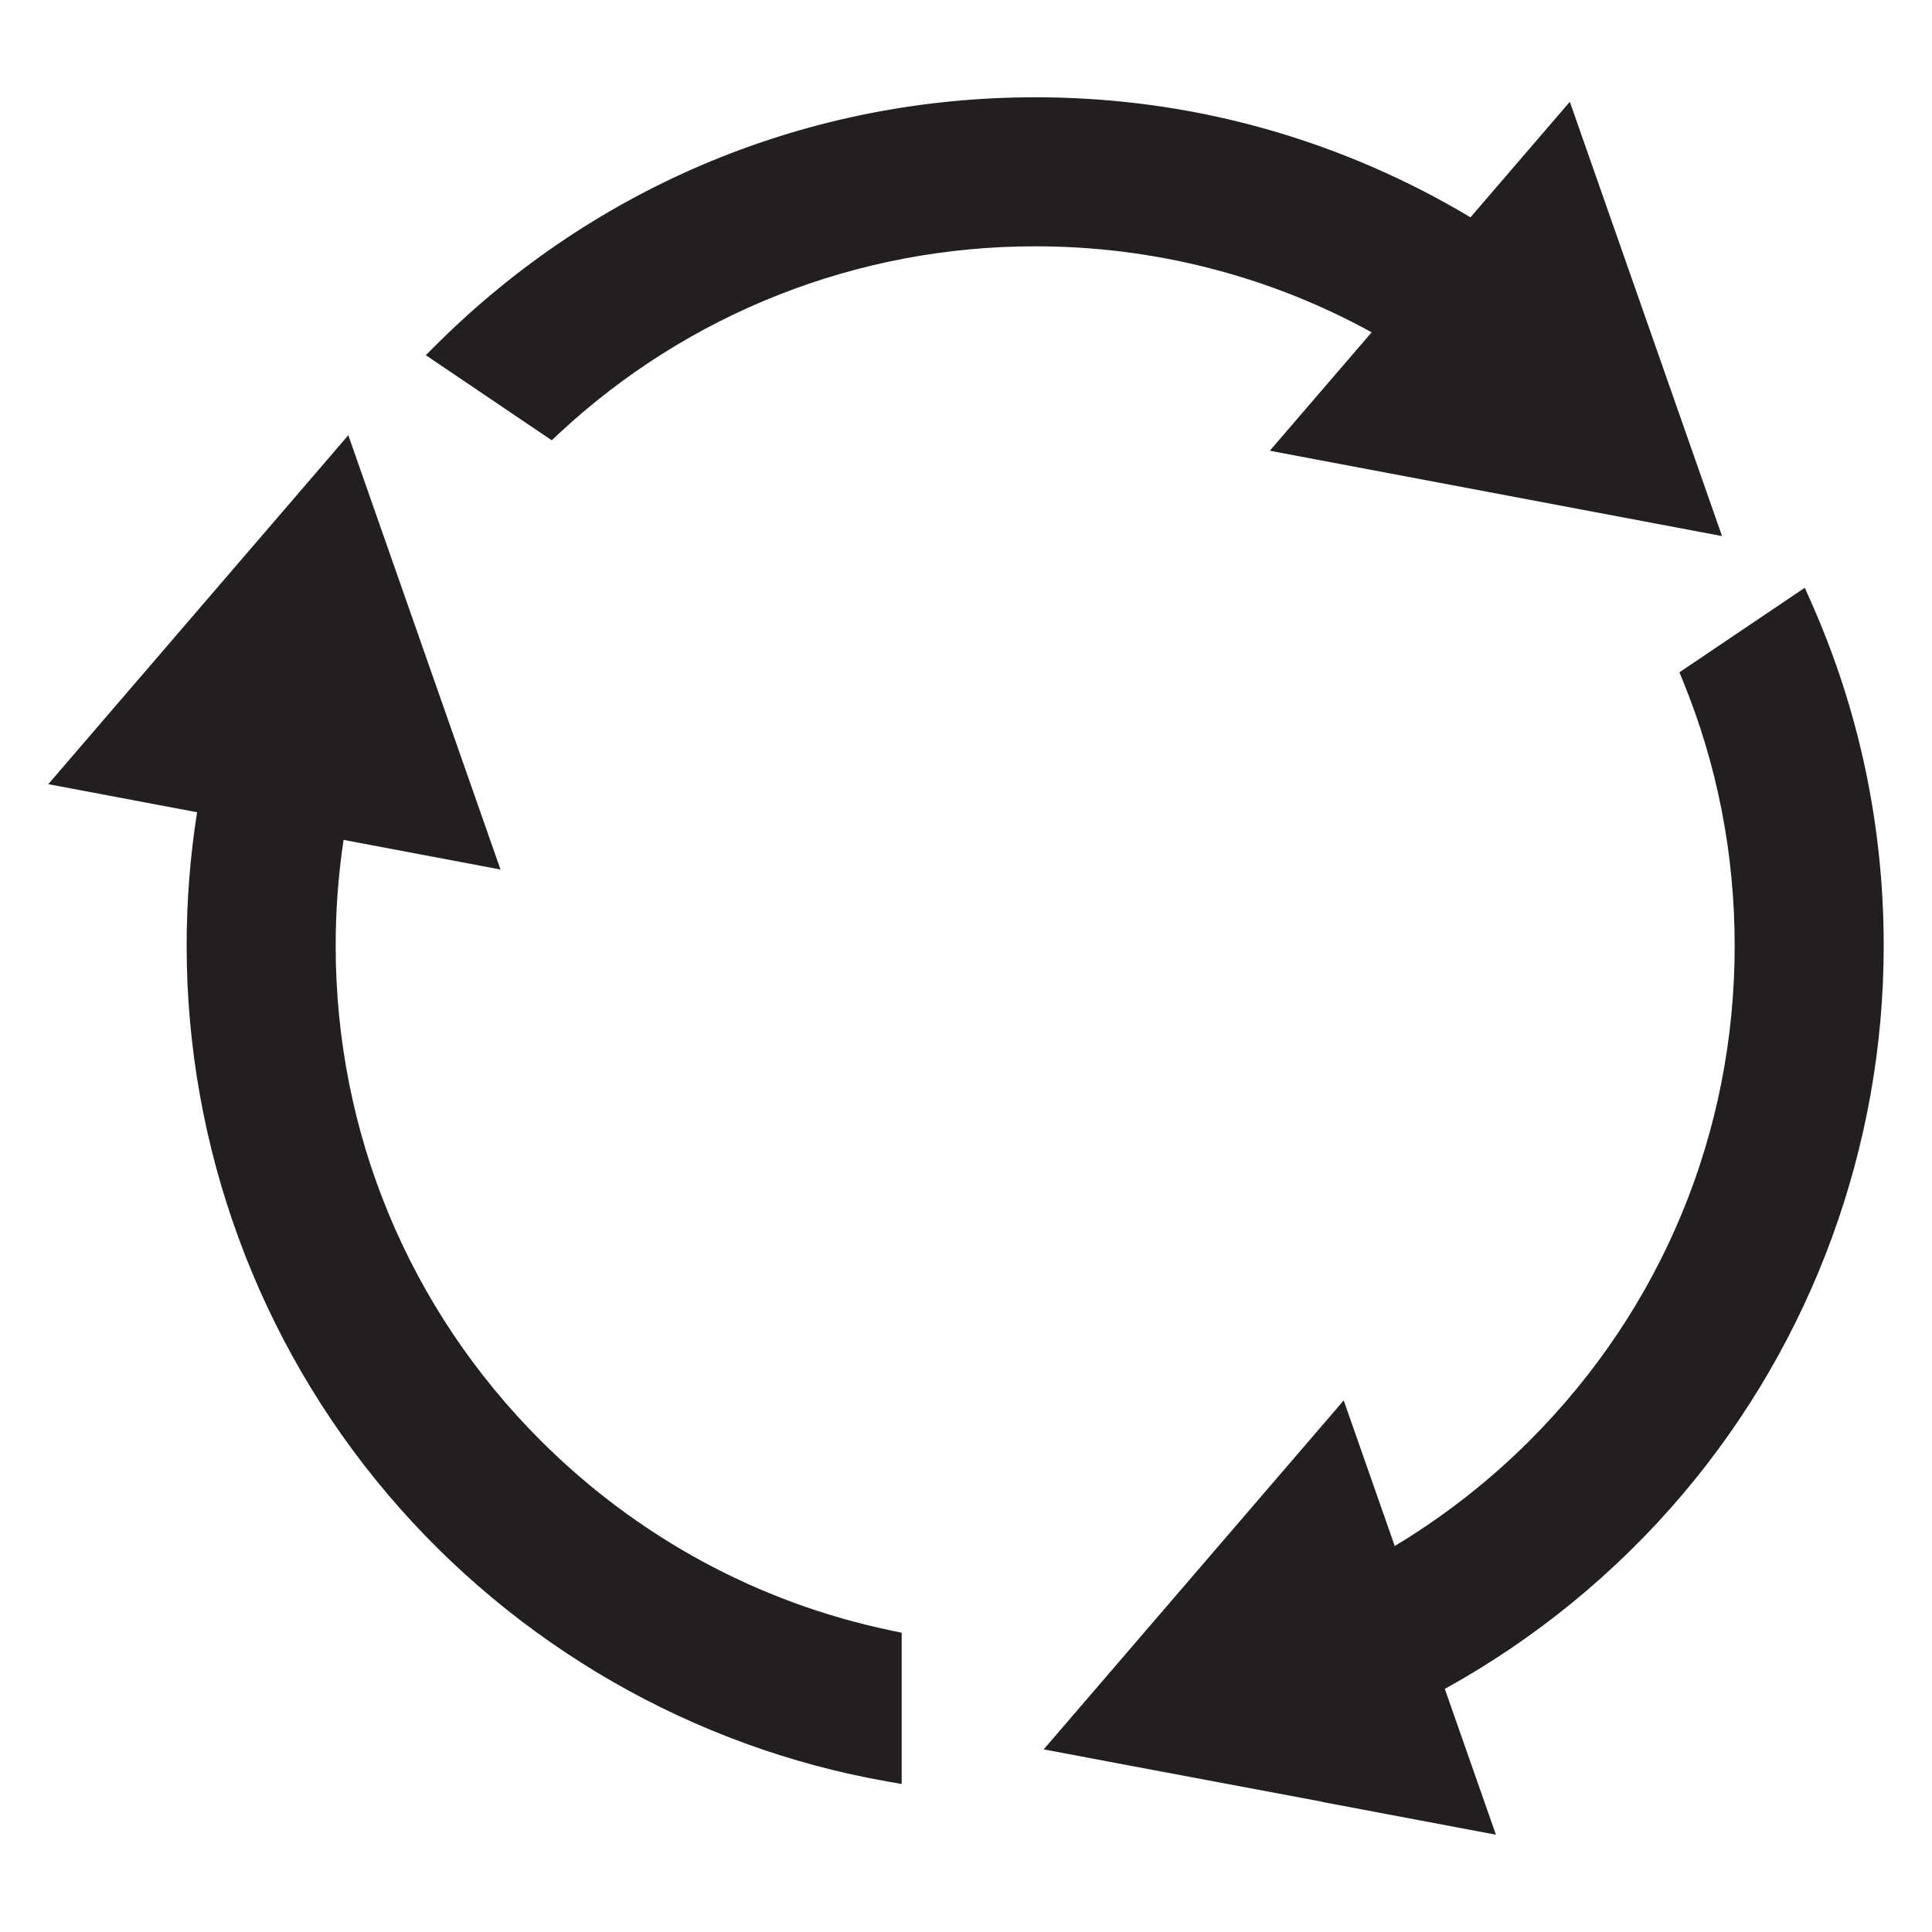
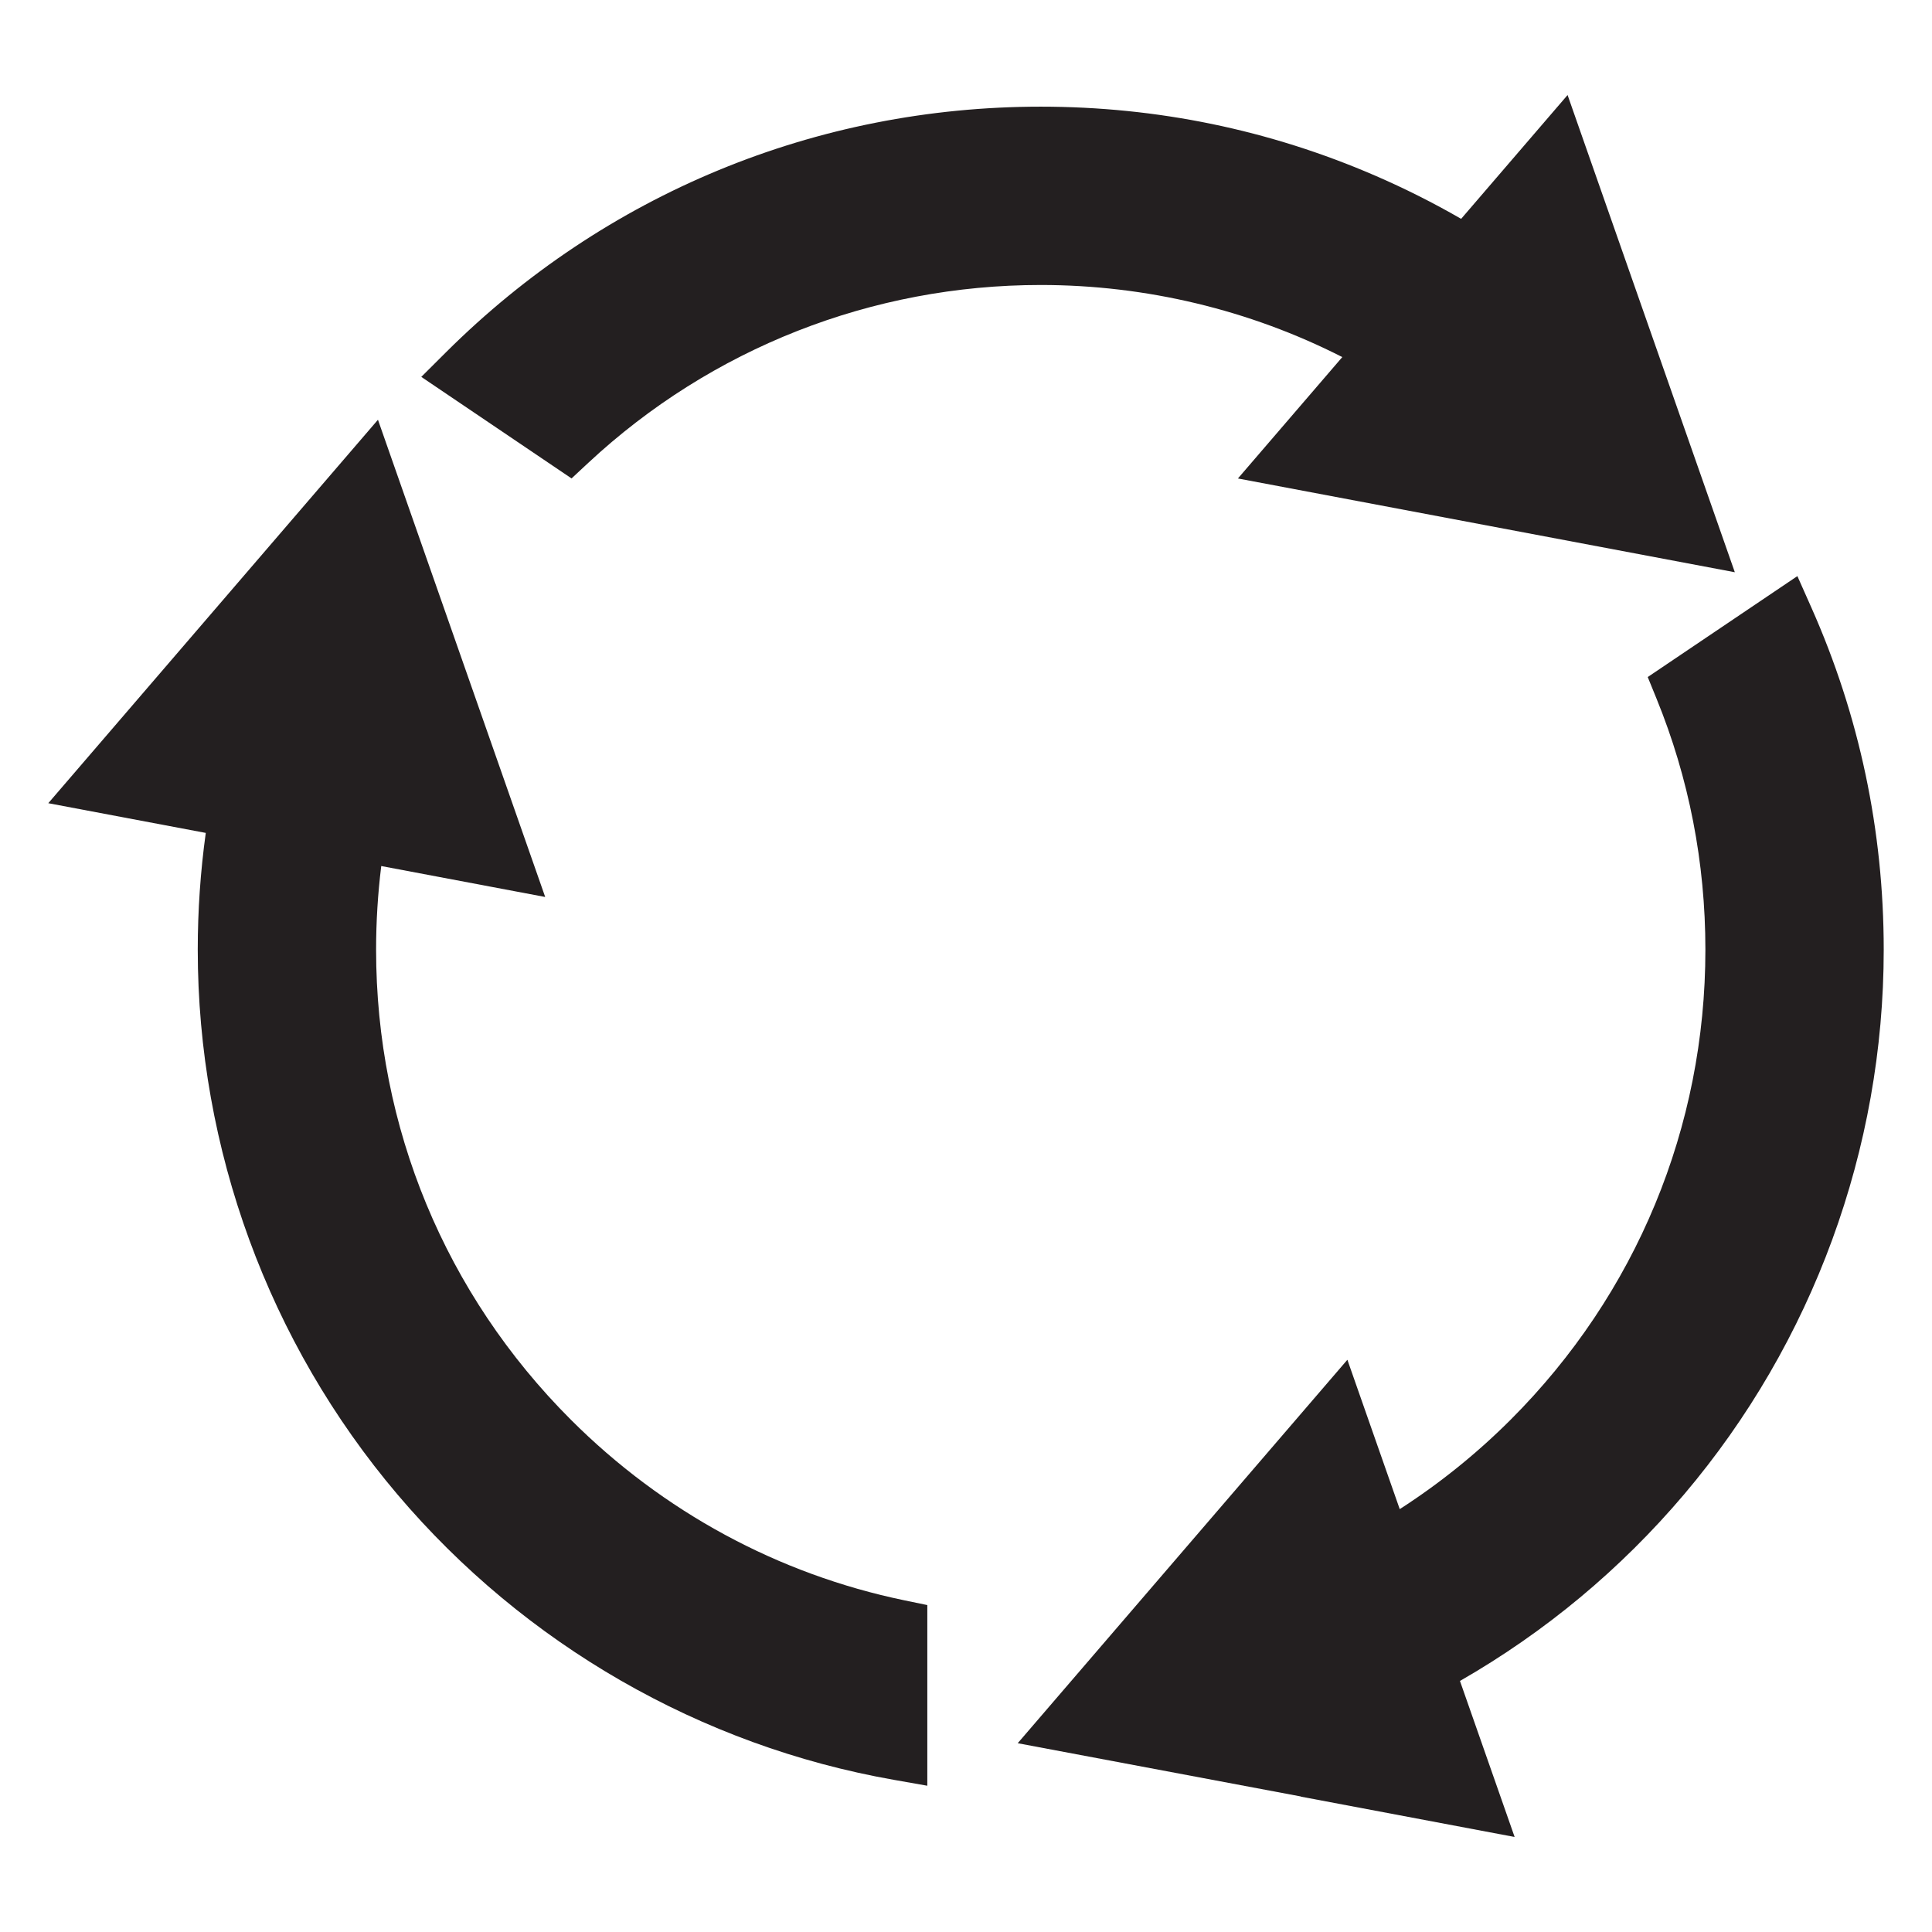
<svg xmlns="http://www.w3.org/2000/svg" version="1.1" id="Layer_4" x="0px" y="0px" width="283.46px" height="283.46px" viewBox="0 0 283.46 283.46" enable-background="new 0 0 283.46 283.46" xml:space="preserve">
  <g>
-     <path fill="#231F20" d="M265.677,88.219l-0.883-1.984l-1.801,1.214L247.632,97.81l-1.228,0.828l0.558,1.371   c5.009,12.285,7.547,25.326,7.547,38.76c0,27.415-10.676,53.186-30.061,72.57c-6.009,6.009-12.666,11.189-19.814,15.488   l-7.486-21.361l-44.02,51.199l12.537,2.366l28.391,5.33l-0.005,0.027l25.428,4.798l-7.498-21.395   c13.168-7.271,25.038-16.929,34.91-28.572c19.014-22.432,29.483-51.004,29.483-80.452   C276.375,121.185,272.777,104.178,265.677,88.219z" />
-     <path fill="#231F20" d="M79.31,211.339c-19.384-19.385-30.06-45.158-30.06-72.571c0-5.251,0.39-10.437,1.158-15.539l23.025,4.345   l-22.331-63.72L7.084,115.053l21.832,4.12c-1.014,6.43-1.532,12.969-1.532,19.596c0,29.447,10.472,58.02,29.485,80.452   c18.794,22.17,44.82,37.141,73.285,42.149l2.138,0.377v-2.172v-18.547v-1.482l-1.452-0.301   C111.346,235.207,93.528,225.556,79.31,211.339z" />
-     <path fill="#231F20" d="M186.304,66.132l66.35,12.521l-22.331-63.72l-14.575,16.953c-4.631-2.771-9.449-5.25-14.449-7.415   c-15.625-6.767-32.252-10.198-49.418-10.198c-33.149,0-64.345,12.883-87.839,36.276l-1.568,1.562l1.833,1.239l15.438,10.434   l1.202,0.812l1.061-0.989c19.02-17.713,43.835-27.469,69.875-27.469c17.51,0,34.395,4.383,49.363,12.617L186.304,66.132z" />
+     <path fill="#231F20" d="M265.748,89.11l-2.039-4.584l-21.957,14.808l1.29,3.167c4.759,11.669,7.171,24.06,7.171,36.83   c0,26.047-10.145,50.536-28.563,68.954c-4.943,4.943-10.409,9.351-16.283,13.133l-7.681-21.916l-48.368,56.259l41.551,7.816   l-0.005,0.023l31.36,5.918l-8.021-22.892c12.502-7.172,23.557-16.374,32.883-27.372c18.889-22.284,29.291-50.67,29.291-79.926   C276.375,121.859,272.8,104.963,265.748,89.11z" />
+     <path fill="#231F20" d="M83.743,208.285C65.324,189.866,55.18,165.376,55.18,139.33c0-4.101,0.255-8.215,0.757-12.267l24.053,4.54   L55.453,61.586L7.084,117.844l23.107,4.36c-0.781,5.654-1.177,11.404-1.177,17.126c0,29.254,10.403,57.639,29.293,79.926   c18.673,22.027,44.529,36.896,72.807,41.873l4.94,0.871v-26.506L132.7,234.8C114.182,230.963,97.253,221.794,83.743,208.285z" />
+     <path fill="#231F20" d="M86.307,67.912c18.072-16.83,41.65-26.099,66.392-26.099c15.415,0,30.646,3.649,44.241,10.577L181.626,70.2   l72.905,13.758l-24.538-70.016l-15.617,18.166c-4.073-2.347-8.298-4.471-12.585-6.326c-15.523-6.724-32.042-10.133-49.095-10.133   c-32.933,0-63.923,12.798-87.264,36.039l-3.621,3.607l22.046,14.9L86.307,67.912z" />
  </g>
</svg>
